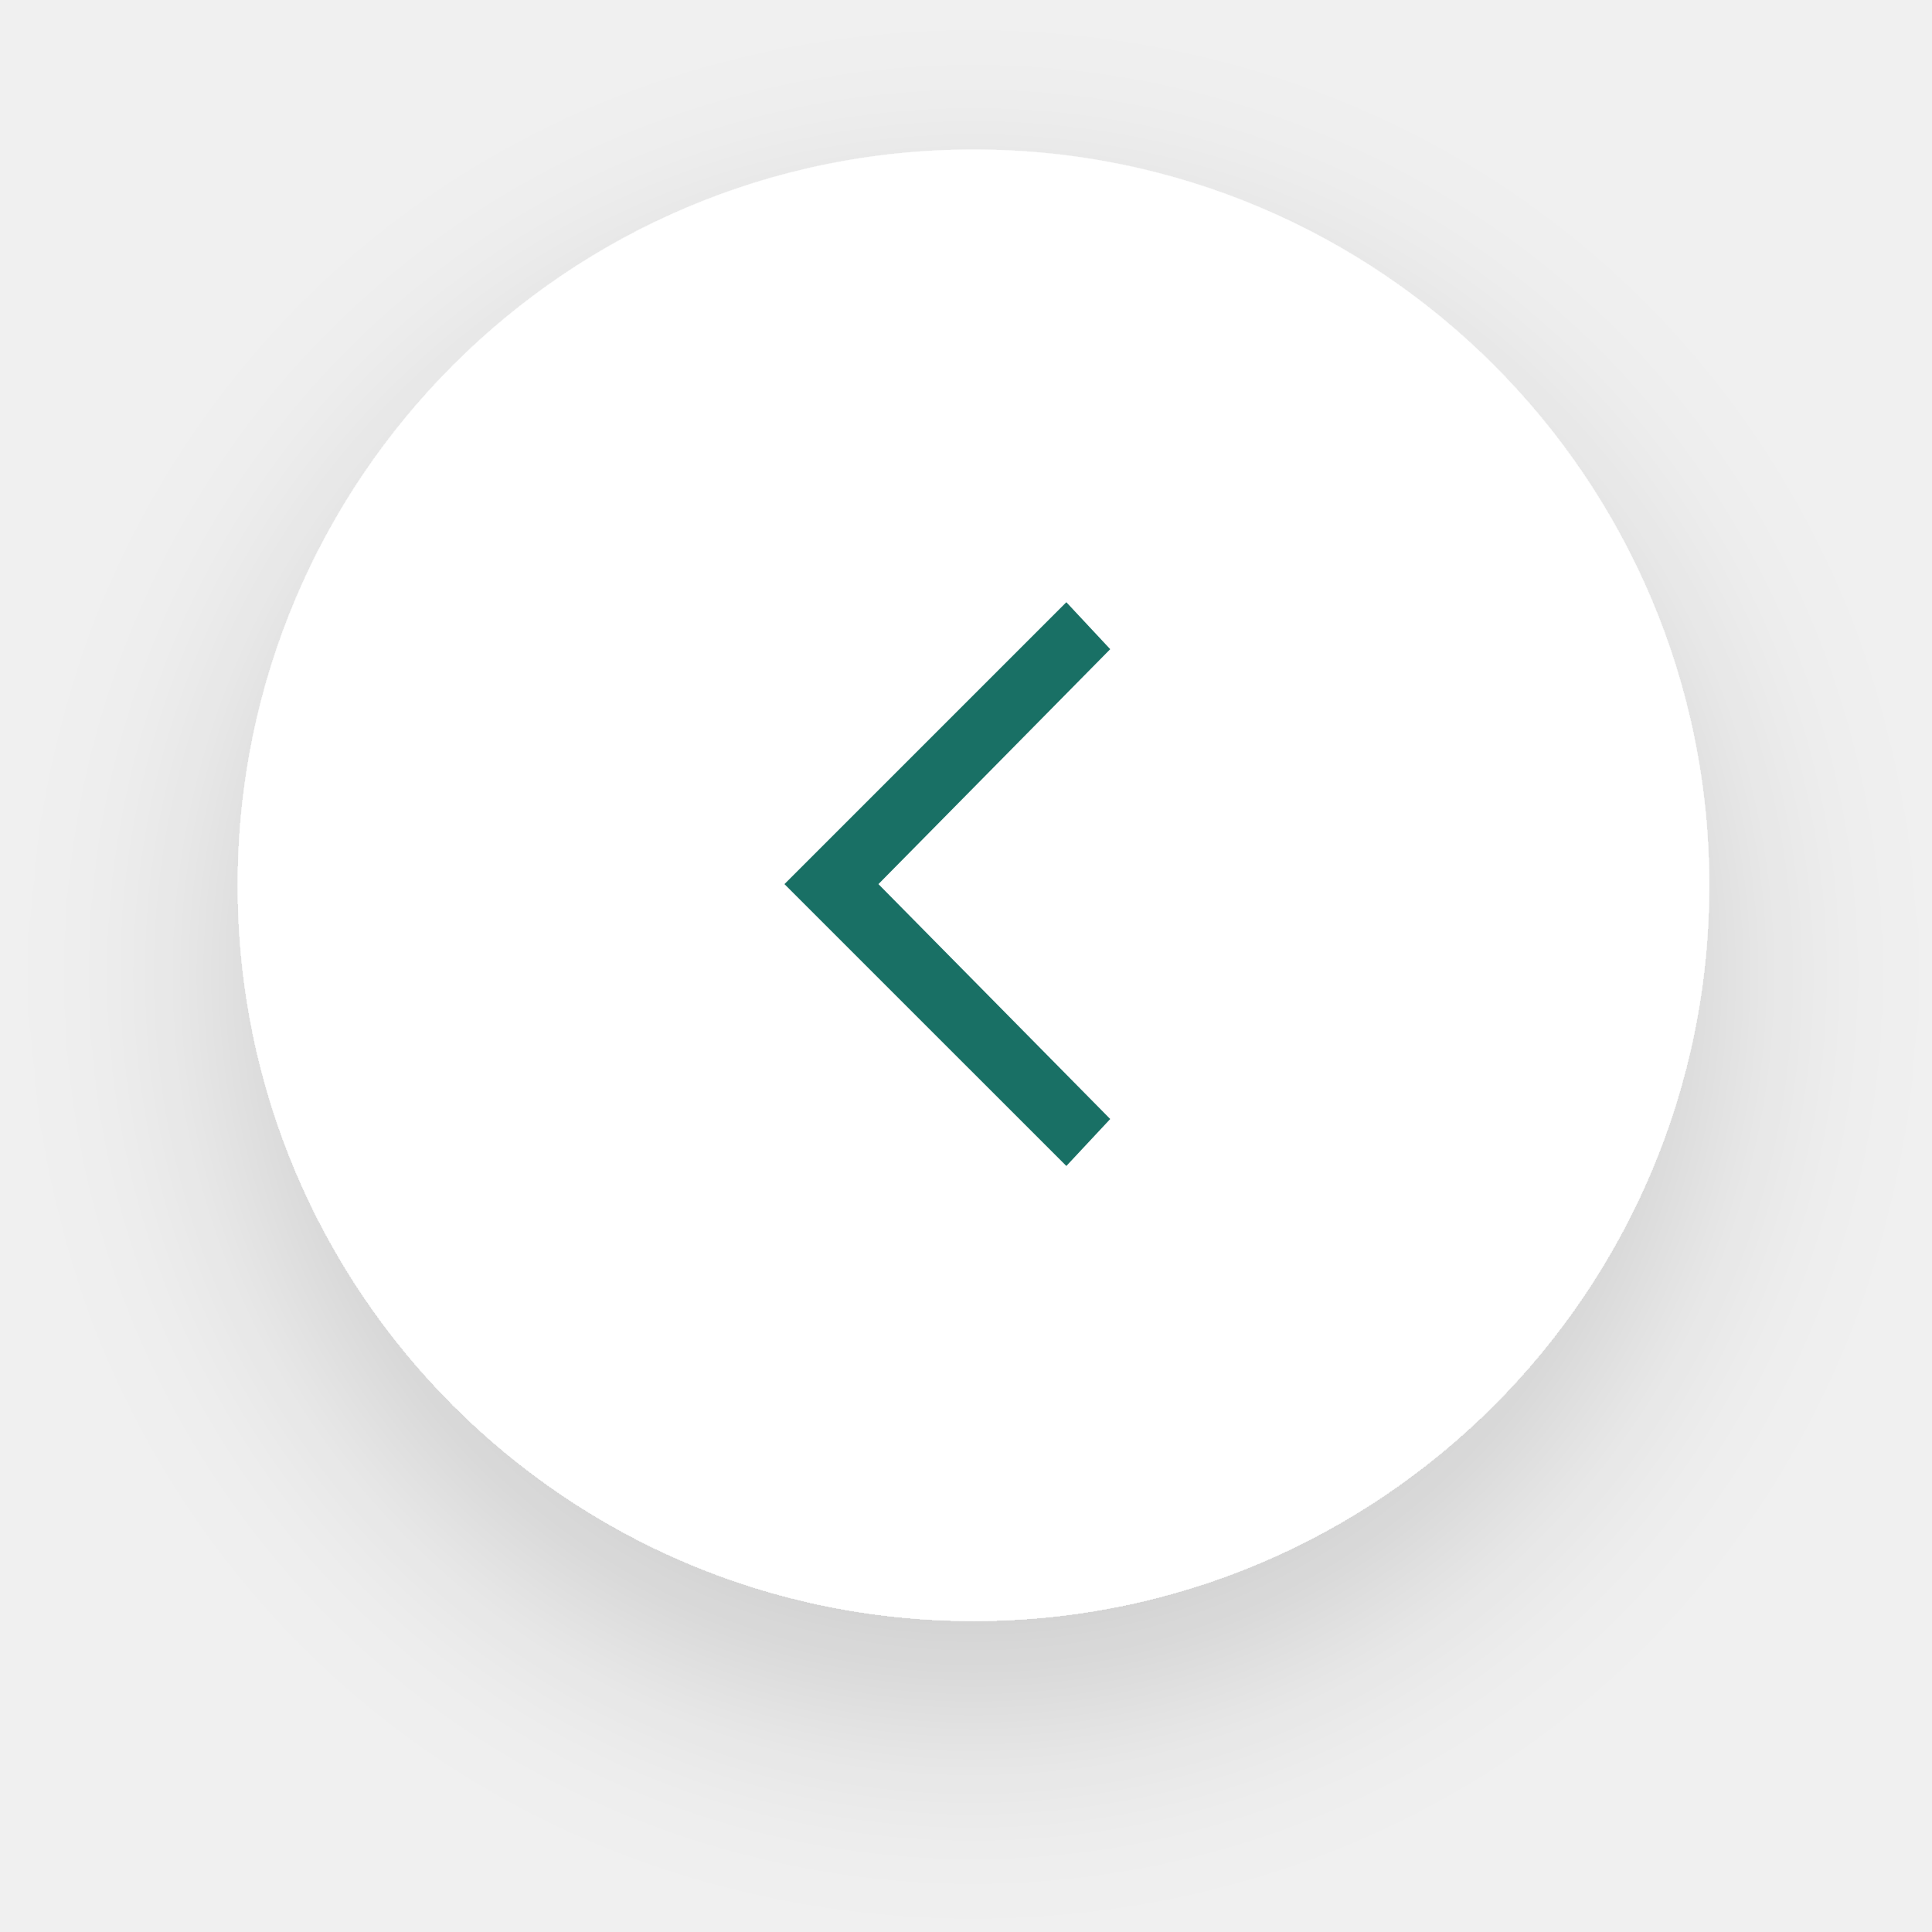
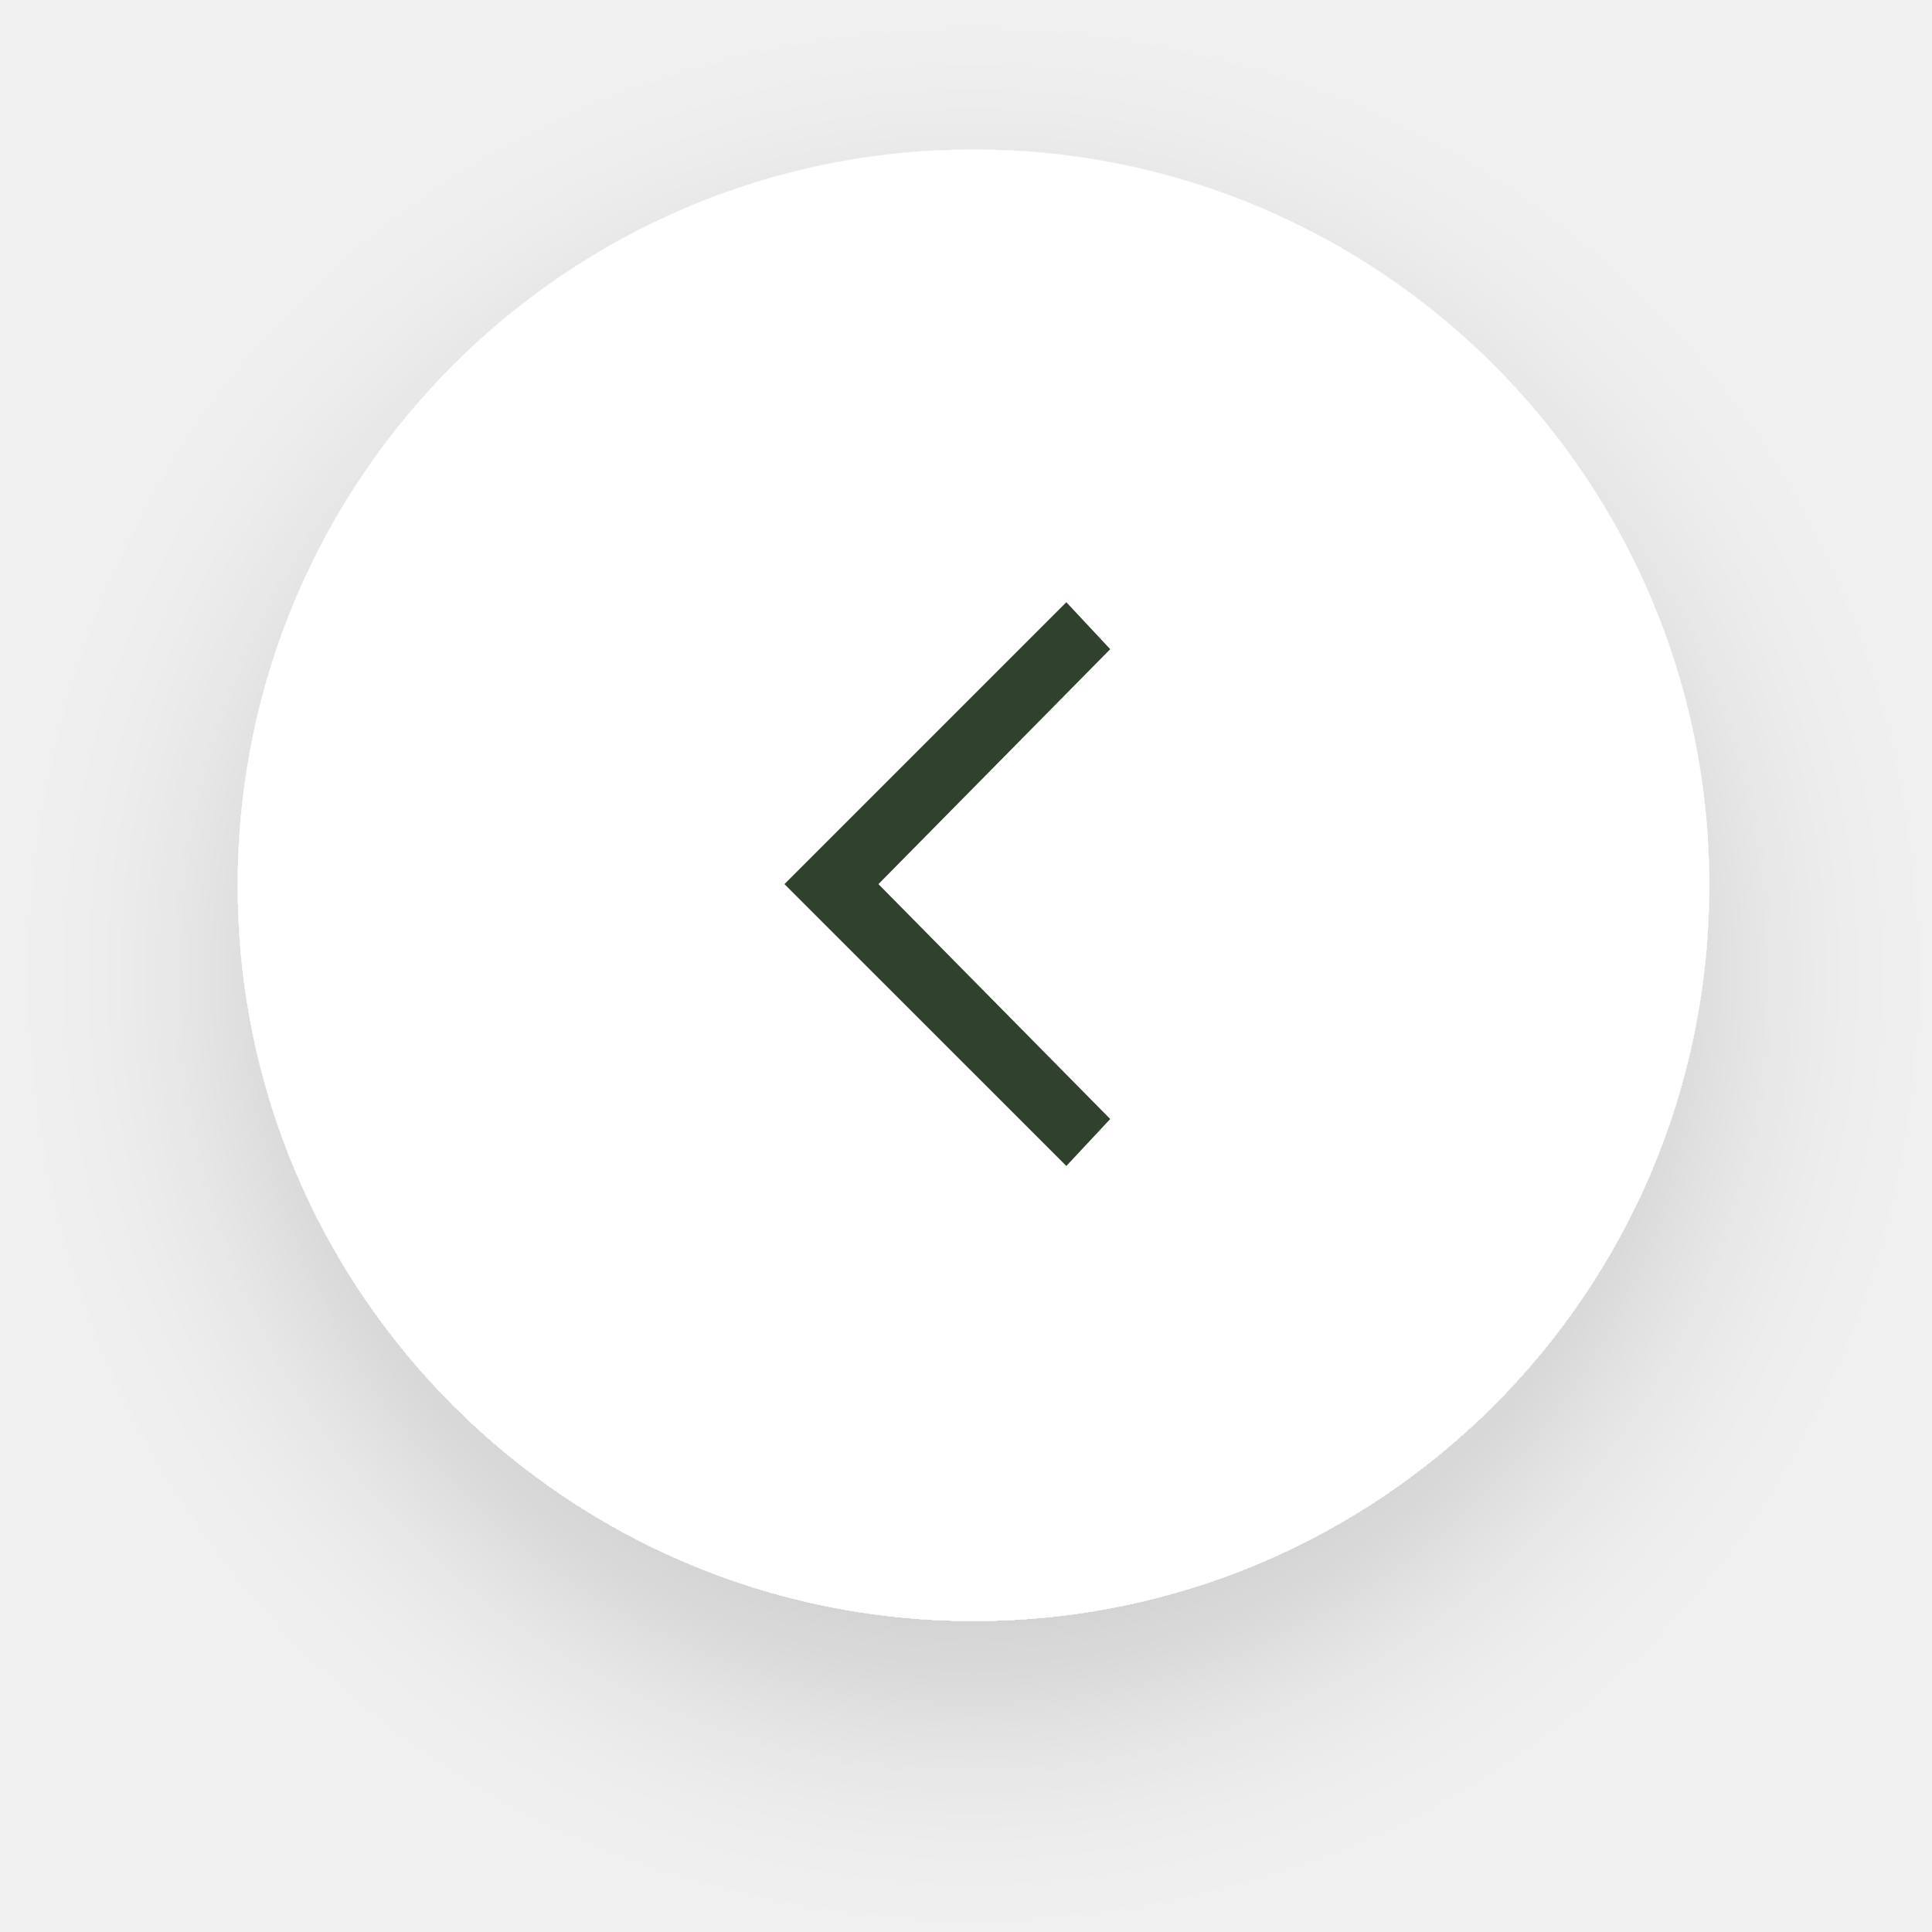
<svg xmlns="http://www.w3.org/2000/svg" width="65" height="65" viewBox="0 0 65 65" fill="none">
  <g filter="url(#filter0_d_2070_7797)">
    <circle cx="32.752" cy="29.783" r="24.752" transform="rotate(-180 32.7519 29.7831)" fill="white" />
  </g>
-   <path d="M35.876 39.228L37.352 37.648L29.554 29.745L37.352 21.841L35.876 20.261L26.392 29.745L35.876 39.228Z" fill="#197065" />
+   <path d="M35.876 39.228L37.352 37.648L29.554 29.745L37.352 21.841L35.876 20.261L26.392 29.745L35.876 39.228Z" fill="#30422E" />
  <defs>
    <filter id="filter0_d_2070_7797" x="0.799" y="0.831" width="63.905" height="63.905" filterUnits="userSpaceOnUse" color-interpolation-filters="sRGB">
      <feFlood flood-opacity="0" result="BackgroundImageFix" />
      <feColorMatrix in="SourceAlpha" type="matrix" values="0 0 0 0 0 0 0 0 0 0 0 0 0 0 0 0 0 0 127 0" result="hardAlpha" />
      <feOffset dy="3" />
      <feGaussianBlur stdDeviation="3.6" />
      <feComposite in2="hardAlpha" operator="out" />
      <feColorMatrix type="matrix" values="0 0 0 0 0 0 0 0 0 0 0 0 0 0 0 0 0 0 0.15 0" />
      <feBlend mode="normal" in2="BackgroundImageFix" result="effect1_dropShadow_2070_7797" />
      <feBlend mode="normal" in="SourceGraphic" in2="effect1_dropShadow_2070_7797" result="shape" />
    </filter>
  </defs>
</svg>
